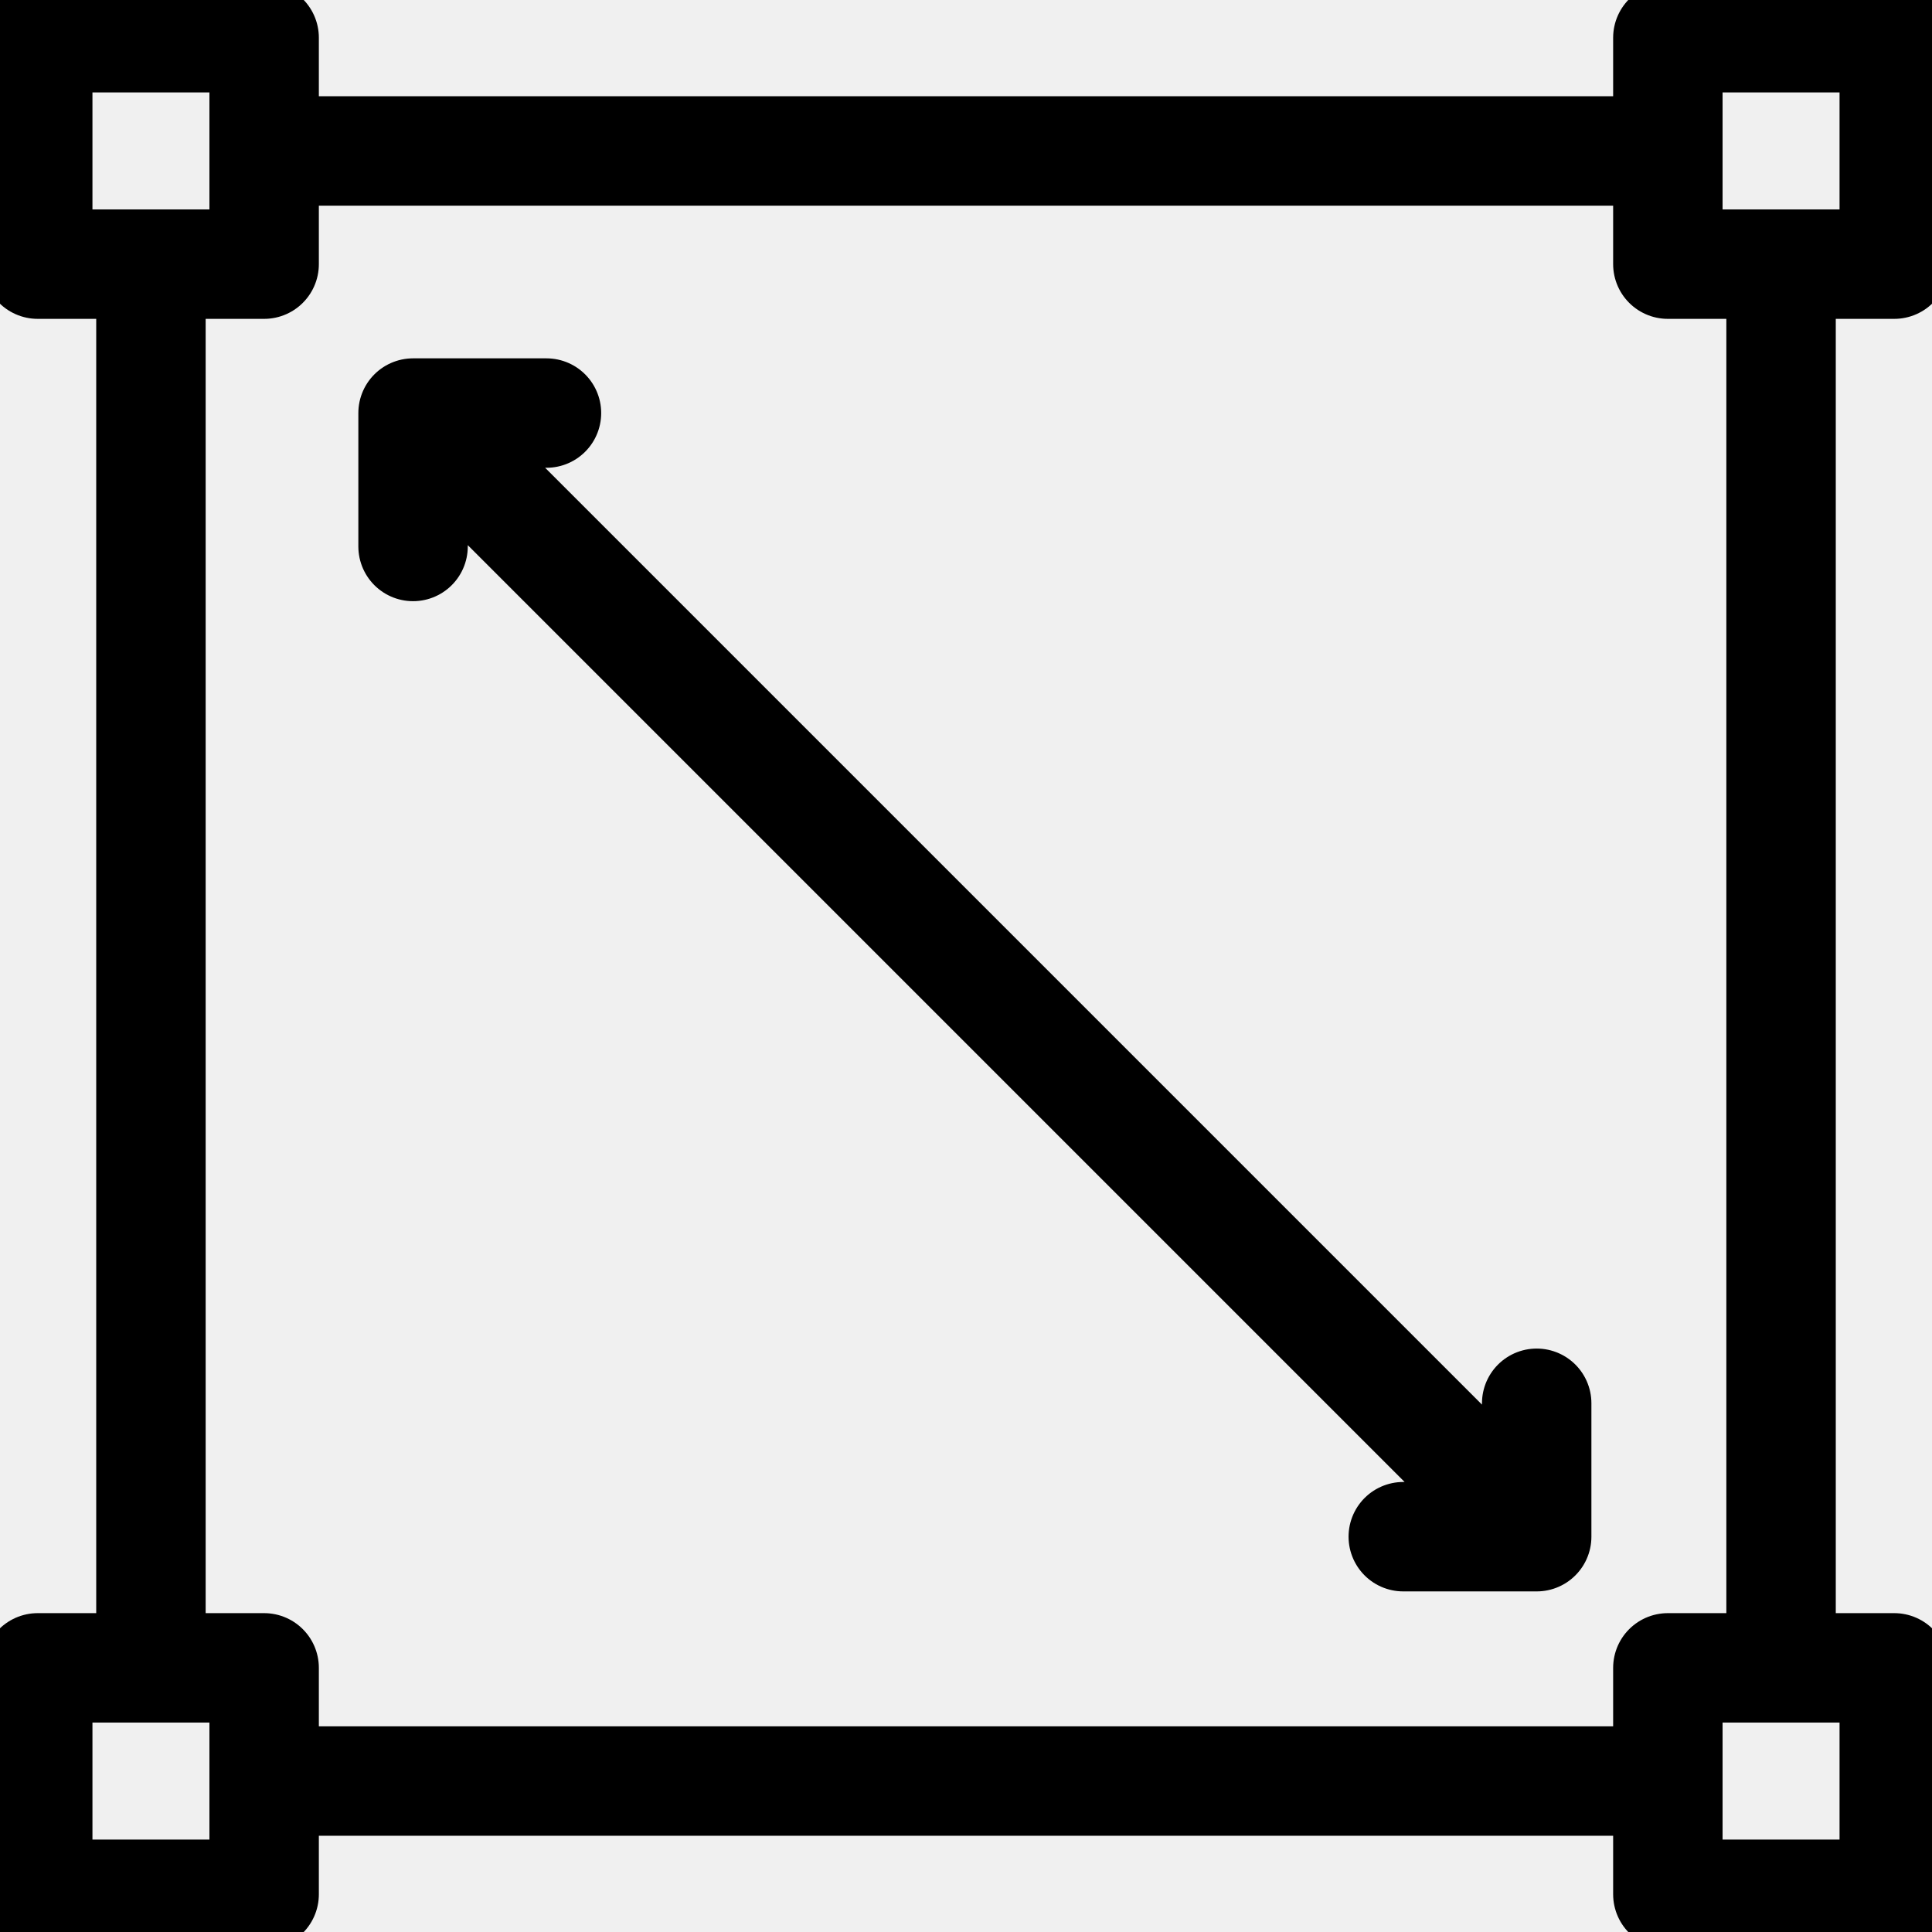
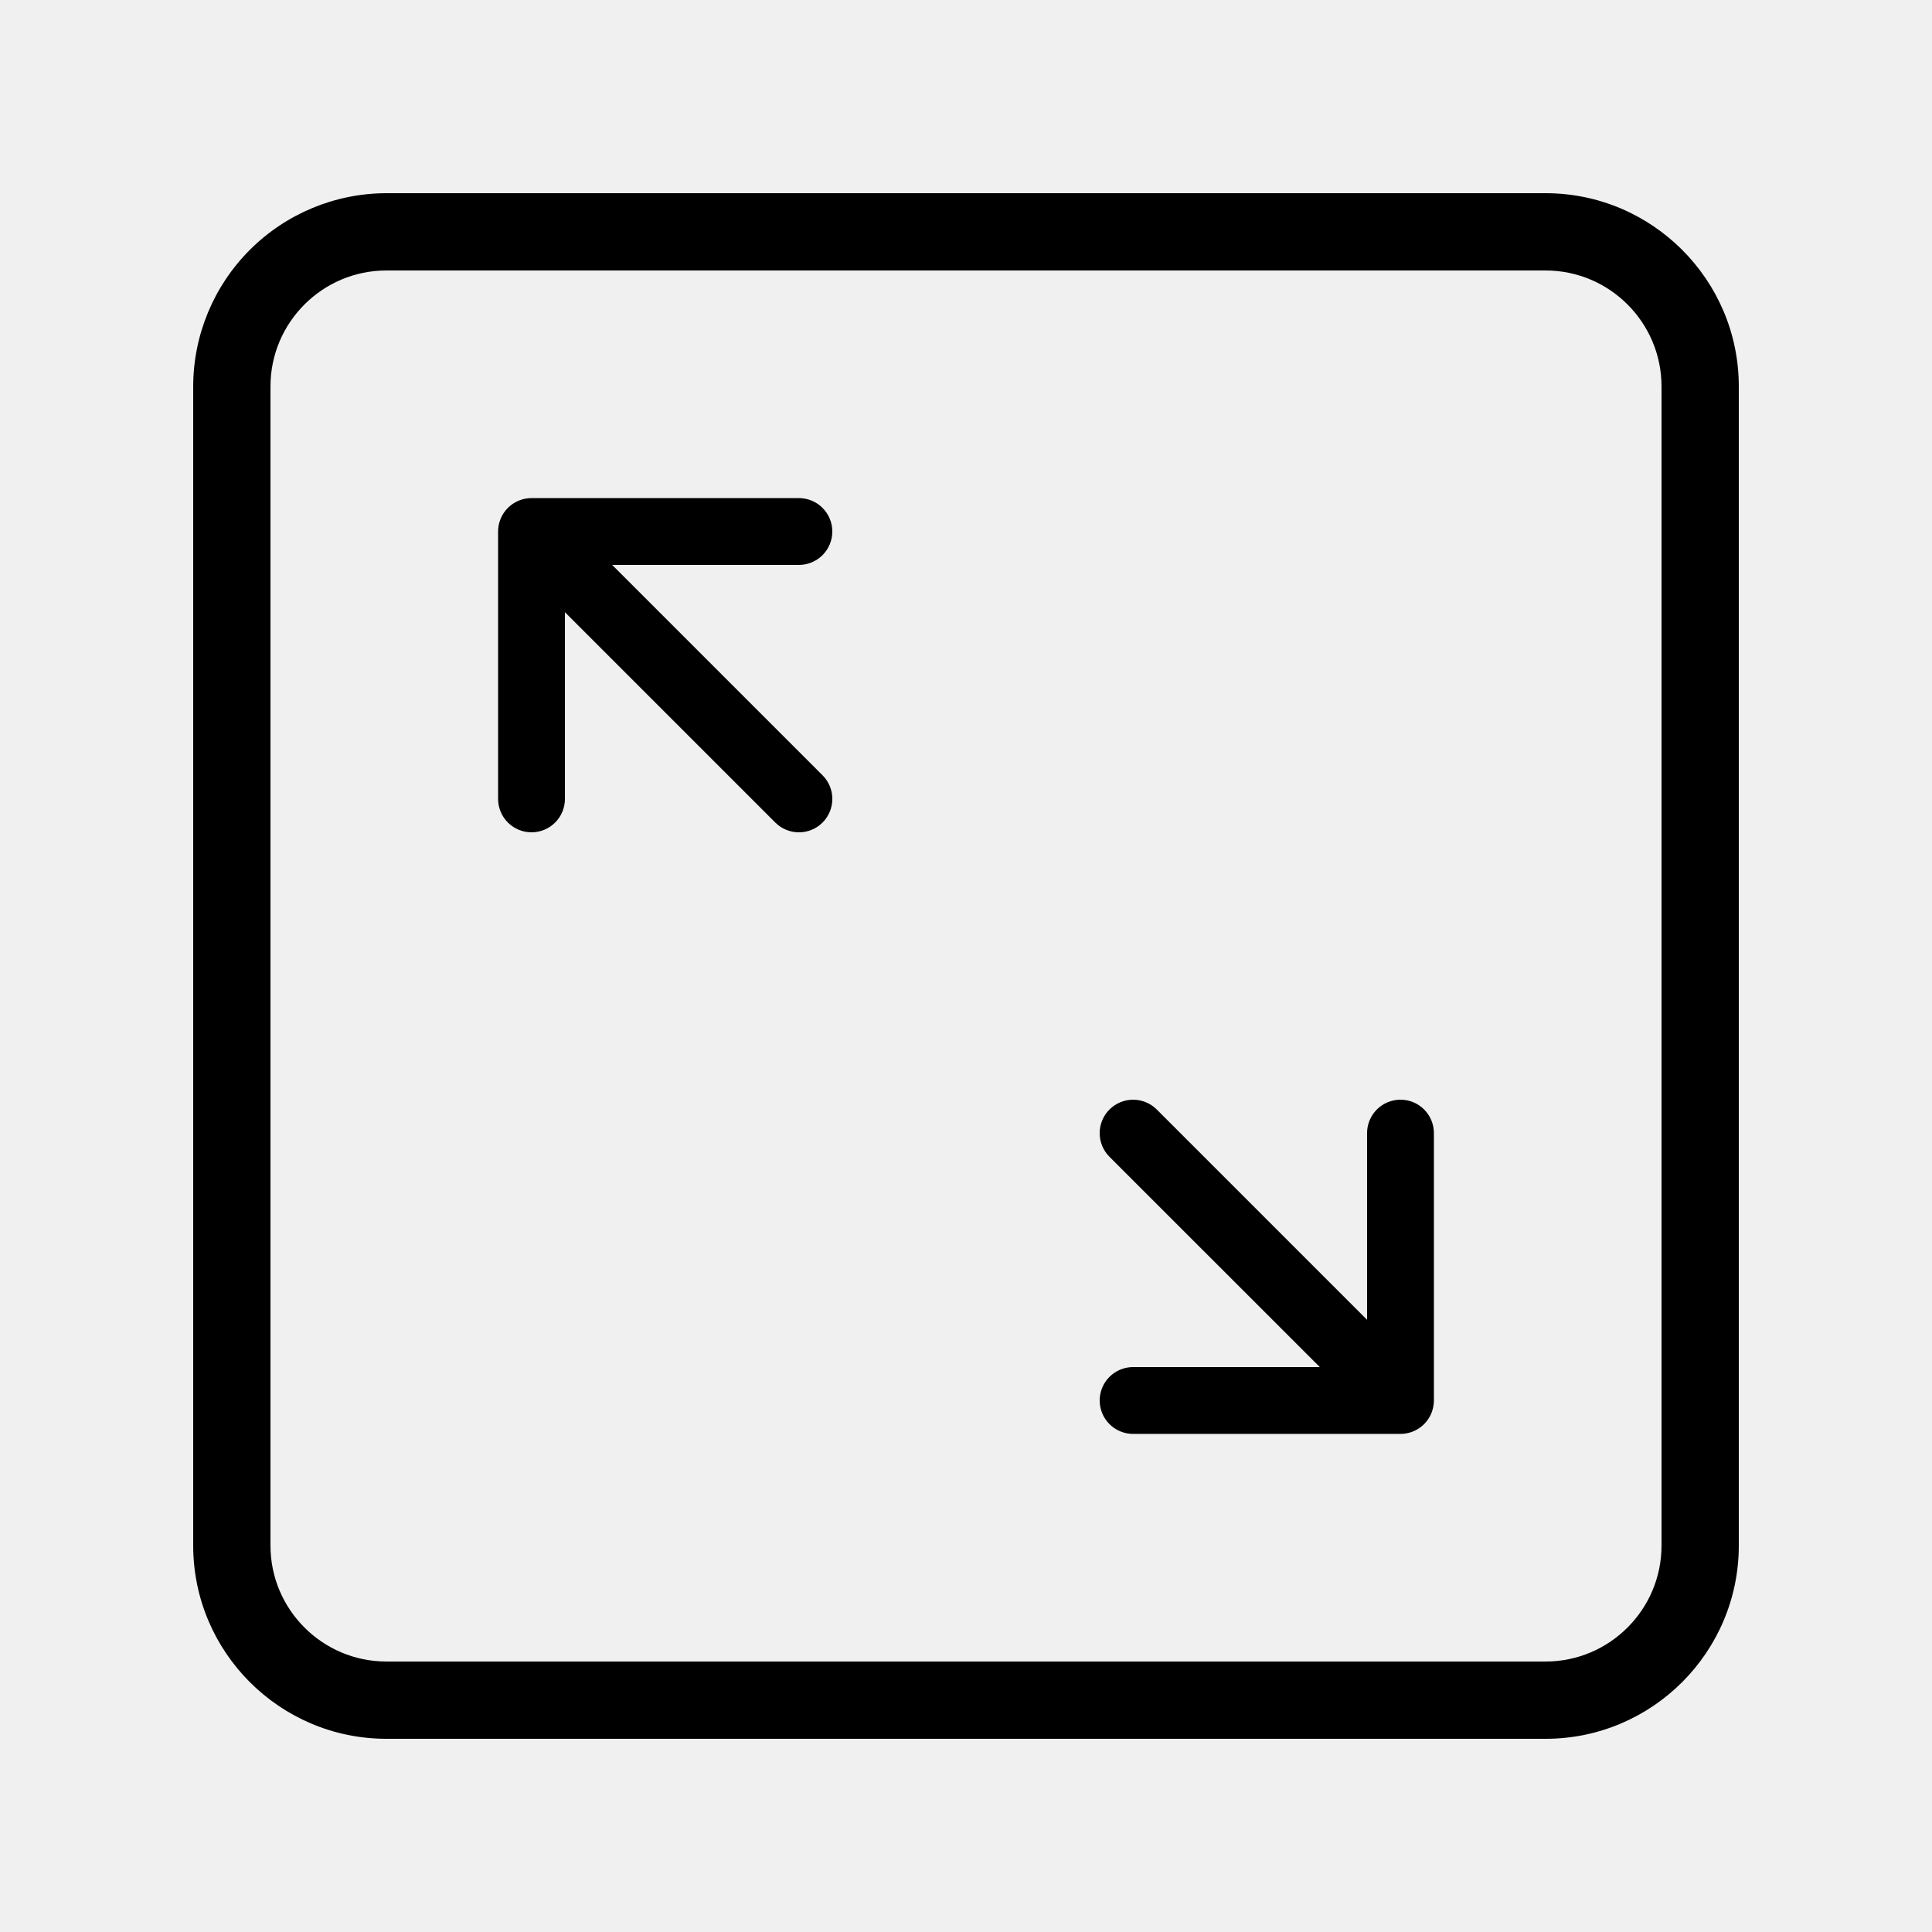
<svg xmlns="http://www.w3.org/2000/svg" width="512" height="512" viewBox="0 0 512 512" fill="none">
-   <g clip-path="url(#clip0_286_15)">
-     <path d="M75 40H436.999M472 75V436.999M436.999 472H75M40 436.999V75M109.465 144.82V109.465H144.82M371.882 407.238H407.238V371.882M113 113L403.702 403.702M10 10H70V70H10V10ZM441.999 10H501.999V70H441.999V10ZM10 441.999H70V501.999H10V441.999ZM441.999 441.999H501.999V501.999H441.999V441.999Z" stroke="black" stroke-width="29" stroke-miterlimit="22.926" stroke-linecap="round" stroke-linejoin="round" />
-   </g>
-   <defs>
-     <clipPath id="clip0_286_15">
-       <rect width="512" height="512" fill="white" />
-     </clipPath>
-   </defs>
+   <path d="M217.985 217.985C219.646 216.324 220.578 214.072 220.578 211.723C220.578 209.375 219.646 207.122 217.985 205.461L162.238 149.714L211.714 149.714C214.063 149.714 216.316 148.781 217.977 147.12C219.638 145.459 220.571 143.206 220.571 140.857C220.571 138.508 219.638 136.255 217.977 134.594C216.316 132.933 214.063 132 211.714 132L140.857 132C138.508 132 136.255 132.933 134.594 134.594C132.933 136.255 132 138.508 132 140.857L132 211.714C132 214.063 132.933 216.316 134.594 217.977C136.255 219.638 138.508 220.571 140.857 220.571C143.206 220.571 145.459 219.638 147.12 217.977C148.781 216.316 149.714 214.063 149.714 211.714L149.714 162.238L205.443 217.967C206.265 218.793 207.241 219.449 208.317 219.897C209.392 220.345 210.546 220.577 211.711 220.578C212.876 220.58 214.03 220.352 215.106 219.907C216.183 219.462 217.161 218.809 217.985 217.985ZM379.327 374.526C379.761 373.45 379.989 372.303 380 371.143L380 300.286C380 297.937 379.067 295.684 377.406 294.023C375.745 292.362 373.492 291.429 371.143 291.429C368.794 291.429 366.541 292.362 364.88 294.023C363.219 295.684 362.286 297.937 362.286 300.286L362.286 349.762L306.557 294.033C305.734 293.209 304.758 292.556 303.683 292.109C302.608 291.663 301.456 291.433 300.292 291.433C297.942 291.431 295.687 292.363 294.024 294.024C292.361 295.684 291.425 297.938 291.424 300.288C291.422 302.639 292.354 304.893 294.015 306.557L349.762 362.286L300.286 362.286C297.937 362.286 295.684 363.219 294.023 364.88C292.362 366.541 291.429 368.794 291.429 371.143C291.429 373.492 292.362 375.745 294.023 377.406C295.684 379.067 297.937 380 300.286 380L371.143 380C372.895 379.997 374.607 379.476 376.064 378.502C377.52 377.528 378.655 376.145 379.327 374.526Z" fill="black" />
+   <path d="M409.6 51.2H102.4C88.826 51.216 75.813 56.616 66.214 66.214C56.616 75.812 51.217 88.826 51.2 102.4V409.6C51.2 437.842 74.179 460.8 102.4 460.8H409.6C437.822 460.8 460.8 437.842 460.8 409.6V102.4C460.8 74.158 437.822 51.2 409.6 51.2ZM440.32 409.6C440.32 426.537 426.537 440.32 409.6 440.32H102.4C85.463 440.32 71.68 426.537 71.68 409.6V102.4C71.68 85.463 85.463 71.68 102.4 71.68H409.6C426.537 71.68 440.32 85.463 440.32 102.4V409.6Z" fill="black" />
</svg>
